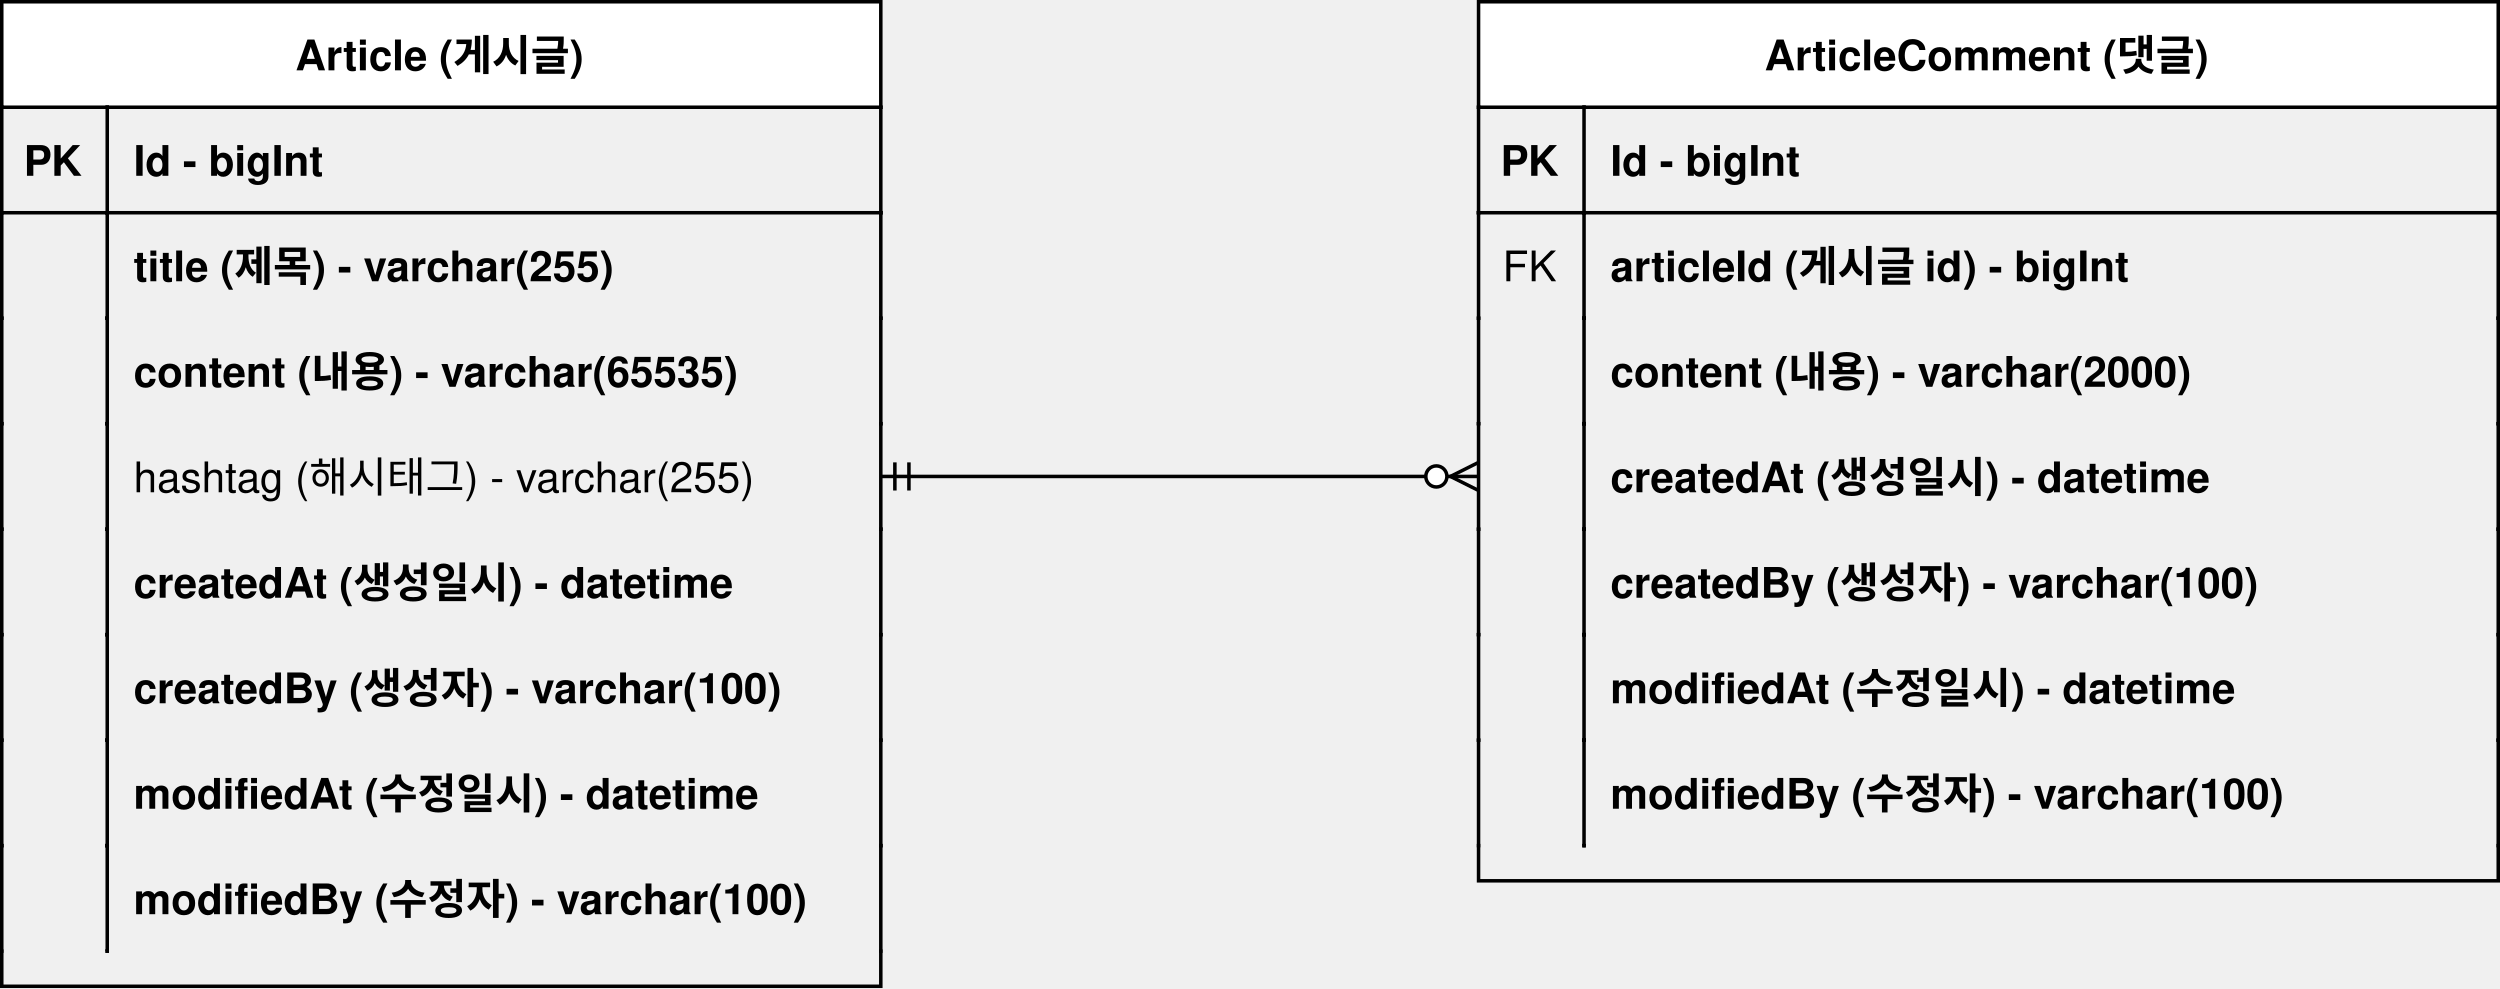
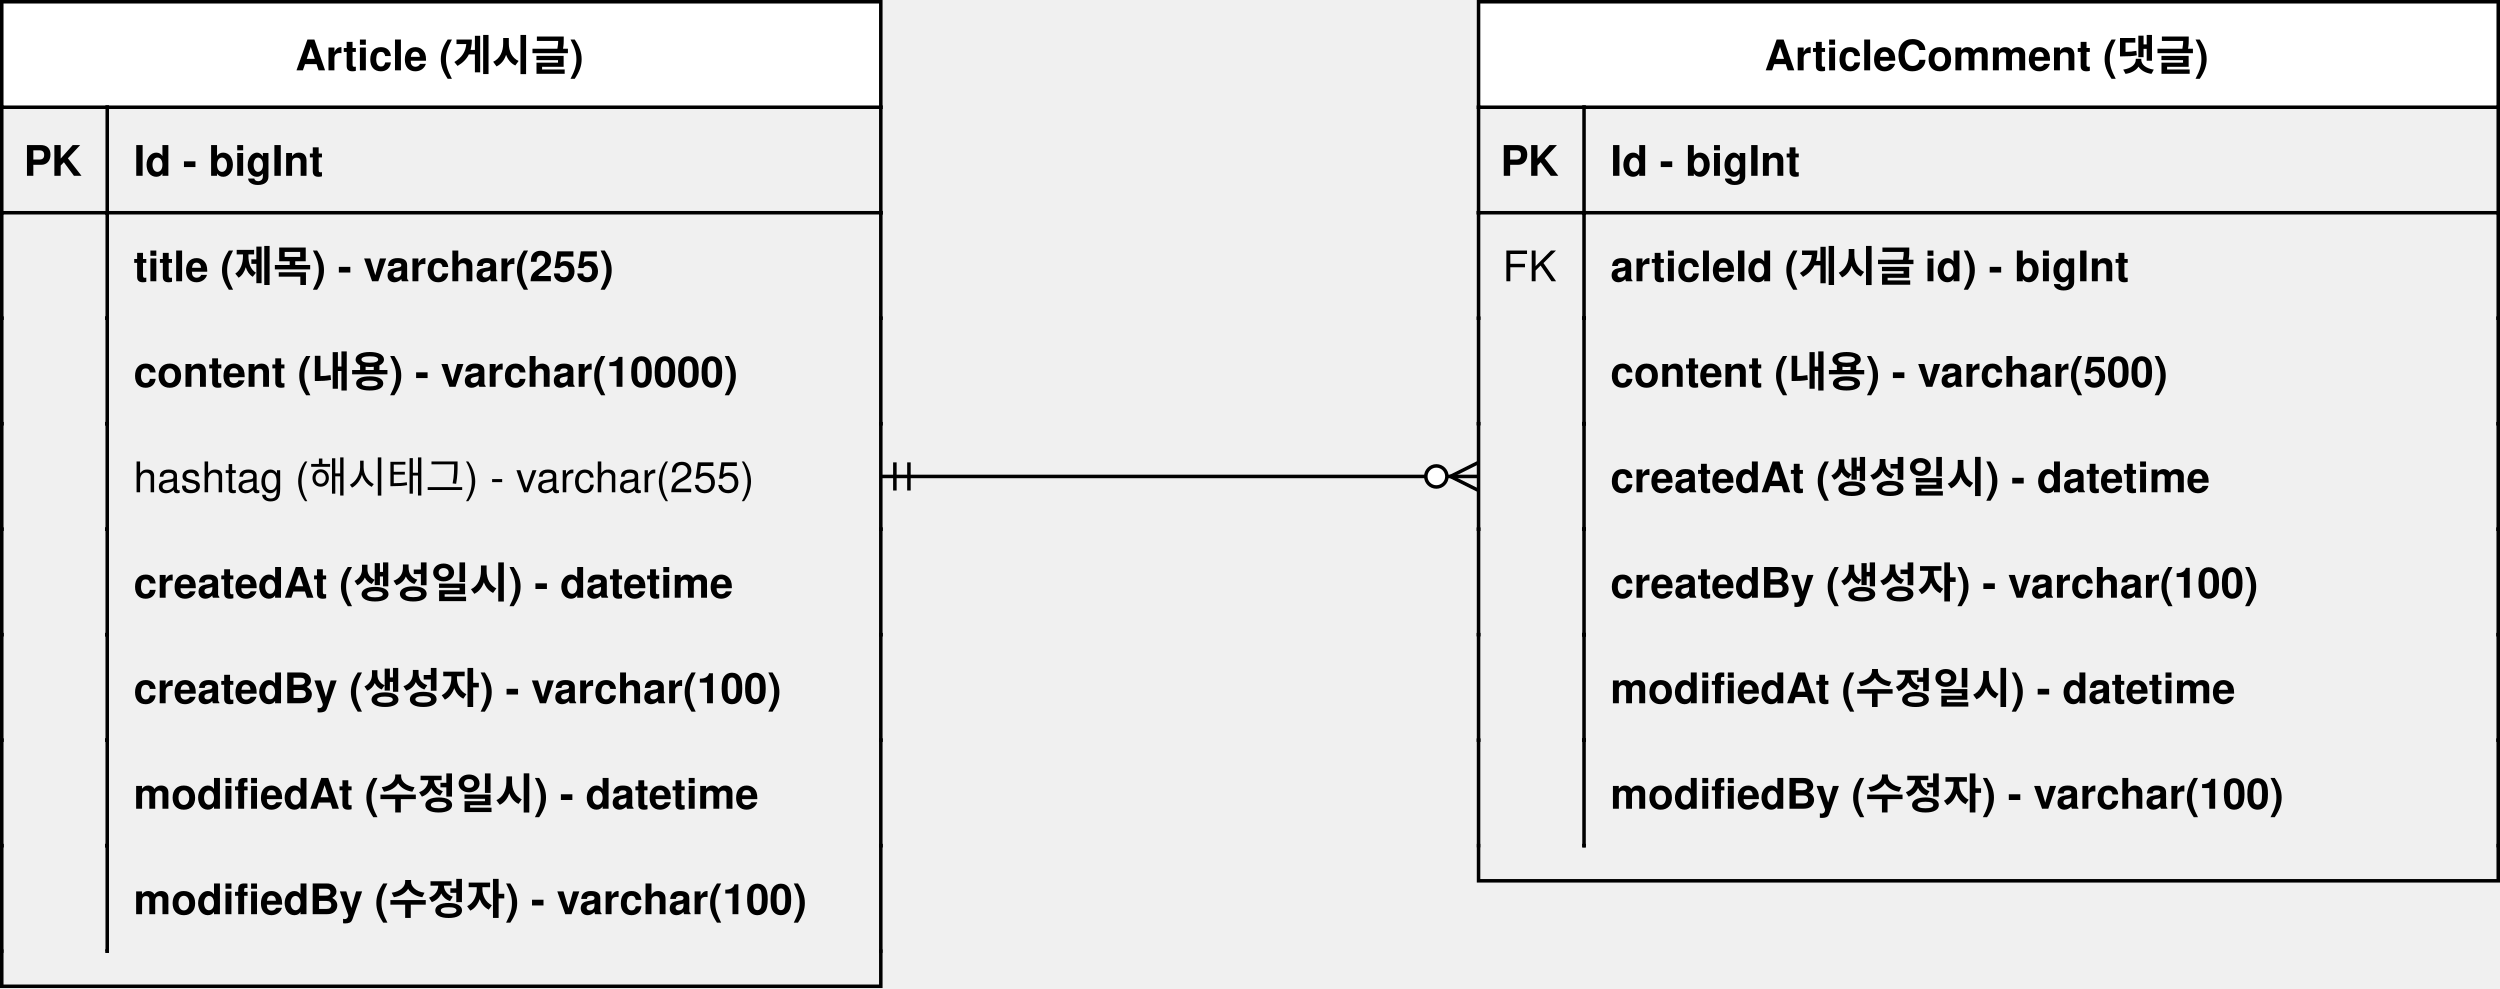
- <svg xmlns="http://www.w3.org/2000/svg" version="1.1" width="711px" height="281px" viewBox="-0.5 -0.5 711 281" content="&lt;mxfile host=&quot;app.diagrams.net&quot; modified=&quot;2022-07-06T09:49:21.913Z&quot; agent=&quot;5.0 (Macintosh; Intel Mac OS X 10_15_7) AppleWebKit/537.36 (KHTML, like Gecko) Chrome/103.0.0.0 Safari/537.36&quot; etag=&quot;w42J6zqHX86qNrSflTKa&quot; version=&quot;20.0.4&quot; type=&quot;github&quot;&gt;&lt;diagram id=&quot;R2lEEEUBdFMjLlhIrx00&quot; name=&quot;Page-1&quot;&gt;7Z1Rb5s6FMc/DVL3sIpASOExkPSu93a6U7dp26MbHGJdwJFx22Sf/tpgBxJDFtaEdDFSquKDOYDP3/zwCSaGHSSrvwhYLj7iEMaGZYYrw54YljUwvRv2j1vWhWU0GBWGiKBQVCoNn9FPKLcU1icUwmyrIsU4pmi5bZzhNIUzumUDhOCX7WpzHG/vdQkiqBg+z0CsWr+hkC4Kq+uYpf0DRNFC7nlgijUJkJWFIVuAEL9smeCK3uKUikP8BEkCUphStuYjIP9BYjjTBaX8TMeGdcs+c177OsI4iiFYoux6hhNmnmWsyu0cJCjmzVxx5AtHbHf21LADgjEtlpJVAGMeKxmG4phuG9Zu2oFwvwds8PXD0+M38JItaeD9+DsaDdK78L3w8gziJ9G+Y0LRjDV2YBlj88qYjg3fMtzAmAaG6xtekFtcwzXfiVakaxka1qBLvkjBIzf5GQWECgXZJjMwTVCAUnb69mSQl+MYLDOUVy8sCxSH92CNn6h0JEv+HK1g+FAIiNdlWrpnzniRO+eh+CwOhq8GMYpStjxj7cP36BOYsWO5BxkVNcS5Q0LhqrFRB5tQsS4FcQIpWbMqYoOREI7oTI5XFF9KZVpSmYuKKi1XGIGQWrTxXEaQLYggtgiopQR0f5geeA/wF5ignzw4sWjMaujy8gtKYibhDxCEOyYf55eSPAQojgMcYx7fFKdQCTGvFBK8/AJIBKkwLDESXc7x2Ye1TGBeO4bDjjVg5UFZZh9endAApxklTErcB2QRfYE8qj7FS+E0hnPpn4h258uPmFLWQ1vEv7nbqKIQKrDNw1Rgn0oEtiKCT/80yoCdLEUgfmAXa5BGcRG0/NoNyqDVRLa2rTftu9vwu70Ts2afx/nld4HCEKaviodVH49KAOyW7S+cla3S2huI2WUnBZR1kKc0zJSgbo7z9+M8VOJ8F7Lye/b3iKI7zpuzBl1egou6frYEM5RG98WWox1VOF2pYtXcS62jquQgdx3IxOmZcBATzBMyYXRuJowOF0E3FwcYIunv+EBw9ATCjRJkimh+rFf8Bn5s5jfwvjEeG2PvnUDFMyCzBSBXluM039O/EWDUqWT71uLYktGOFm5Pi7PTwjs3LTytaOHqSQuZ0qtEmWdoioTXFeeEaxn+kJPDqwPGyHFsrZHRoBvtkDFQ04g9M7pmxsA6NzQGLZKPF0CNQUM8Lh4banpxAbIFBVGBjYnhOQIb4huDieHa8quDG8N3L2XkcXzt6IcONYfZo6NzdDhnR0eLHOUloGOoKTrULOSMQLbLcExlkoqjYpIvDA3Wl/jgY2L45RfQEh4h24yiBP6J4DjS+KNJRvpRRE189hTpnCLu2SnSInd5CRS50ZQianZSUMRf76HI1PDM3ZHHwNzzHJMGAGlQkHYAkYfRA+SMANk8Y3o2gFgtEpkXAJBC9foBREa1EuYEh2iOtsYhruG58ltzpx+H/IaO9MOImhrtMdI5RoZnx0iLpOYlYMTWFCNq0lJipDIQUTHSD0QOlpB+BFEzpGJGToCTpPpoBhOS3U/GqapkKBNQe2bjeDVh3sDh+CDo85KH3Q+8bjpO0Wkabwjqrh51Ojjd/YCal7z0CTmapiYtNTXZT8k5QBd7OD86LucPcdeBUOQuezKcdKT4CzLUzcrplAy2mnC8PTcZTjpWtDVNOdpqyhEU9/U5H/ZNtM9dy/HinwGRE44UmwSkH0H6XOMbIEjdTJ1uCaJXrtHWNNdoq7nGVnN1LFPvBGOTbvTDRoupfT02ToWN2sk6nXJDfkmmCzc8PbkxVAeY/RPXx5eRdhgZquPZHiPdY6Ru4k63GGkxCr0AjBSy1xAj6iizf+T6qArSjyD9a8neAkHqJu10SxC93kw21PTVZEP1UZj+mevXcKT9+8oulCP9C8veAEdq5+50yxG93lk21PSlZXLE2z90/XqEtH9/2WUixDkgmQXDCMo2Z82K6PoBxoAinE7LNUVkCoYMLE4ZmsSi+8M0HPPfv2DF6cNPSPAX/BGka0mecl0C0vDfXEqEnzGU9IErRL9LZ2z5B7dfO6I0WVWqTSSe2JGS9fdqobIVL5ab5SW5XXH6/JwbJSVMGX4iM7inceXL4agEYFPFA1L0mx/zqApmYyR5QJ63D3mPKj9xClf0Li8tcmjk7SixOFWxValCxdFwx9Gun6IlFD+/VjMrlr8XUlQvf+TFnv4P&lt;/diagram&gt;&lt;/mxfile&gt;" resource="https://app.diagrams.net/#Hybkim-dev%2Fproject-board%2Ffeature%252F%25238-domain%2Fdocument%2Fproject-board-erd.svg">
+ <svg xmlns="http://www.w3.org/2000/svg" version="1.1" width="711px" height="281px" viewBox="-0.5 -0.5 711 281" content="&lt;mxfile host=&quot;app.diagrams.net&quot; modified=&quot;2022-07-07T09:30:07.424Z&quot; agent=&quot;5.0 (Macintosh; Intel Mac OS X 10_15_7) AppleWebKit/537.36 (KHTML, like Gecko) Chrome/103.0.0.0 Safari/537.36&quot; etag=&quot;8iogZMRtTzGtfdld93wD&quot; version=&quot;20.0.4&quot; type=&quot;github&quot;&gt;&lt;diagram id=&quot;R2lEEEUBdFMjLlhIrx00&quot; name=&quot;Page-1&quot;&gt;7Z3Rcps4FIafhpn0ohkbjIMvDXaa7KaznaQ7bS8VI2PNAvIIpbH79CuBBNgiLqQOjkEdN4MOQuBzfvGhA8KG5UWbTwSsV5+xD0PDHPgbw5oZpjl2xuwvN2wzw9V4kBkCgvzMNCwMD+gXFEZZ7Qn5MNmpSDEOKVrvGhc4juGC7tgAIfh5t9oSh7t7XYMAKoaHBQhV6zfk01VmdexBYb+BKFjJPQ8HYk0EZGVhSFbAx887Jrih1zim4hC/QBKBGMaUrfkMyH+QGPZ8RSn/plPDvGafJa99GWAchBCsUXK5wBEzLxJW5XoJIhRyN5cackVDbHfW3LA8gjHNlqKNB0MeKhmG7JiuX1ib+4Hwdmts8O/N0+M38JysqTf58VcwHsa3/kfRyk8QPgn/TglFC+ZszzSmgwtjPjVc03A8Y+4ZjmtMvNTiGM7gg/Ai3crQMIeu+SIFj9zkJhQQKhRkDZiBaYICFLOvb82GaTkMwTpBafXMskKhfwe2+InKhmTJXaIN9O8zAfG6TEt3rDFe5I3zUDyIg+GrQYiCmC0vmH/4Hl0CE3YsdyChoobqQekOSCjclEzCo58gjiAlW1ZFdichHNGZ7ElWfC6UaUplrkqqNB1hBEJqQd5yEUG2IILYIKCmEtDDYbrnPcBdYYJ+8eCEwpnl0KXlZxSFTMI3EPh7Jhenp5I0BCgMPRxiHt8Yx1AJMa/kE7z+CkgAqTCsMRJdznbZh3nGG1zahs2O1WPlYVFmH16dUA/HCSVMSrwNyCL6DHlUXYrXotEQLmX7RPidLz9iSlkPfSn+B/vI70UhVGAN6qnAeisRWIoIvvz9ogzY96cIhPfsZA3iIMyClp67QRG0ishW+jr3777j93snZu5chunpd4V8H8b142HWjkcpAFZD/4vGCq80bg2E7LQTA8o6yFPsJ0pQ8+N8fZxHSpxvfVb+yP4/ouCW8+akQZen4Kyum6zBAsXBXbbleE8Vdluq2LzcS82jqqRWcy3IxNZMqMWEwRsyYXxqJozri6CdkwP0kWzvD4Fg1w5G14FwpQSZIpoe6wW/gJ8O0gt415hOjenkg0DFT0AWK0AuTNt++Zr+nQCjSiW7lxbHlkzvaOFoWpycFpNT02LSXVo4tYPRdVrIlF4pyjxDkyW8LjgnHNNwR5wckypgDAfsX2+QUV83vUPGUE0jama0zYyheWpoDBskH8+NGsP68eg8NtT04gokKwqCDBszY2ILbIg7BjPDseStgyvDdboy8ji+dvqHDjWHqdHROjrsk6OjQY7y7NAxqh2PzqNDzUIuCGS79KdUJqk4KmbpwshgfYkPPmaGW9yAlvDw2WYURfAcwfGa8UcDGfWPImriU1OkdYo4J6dIg9zl2VHkqnY8Ok8RNTspKOJuD1BkbkwGFSmssxx5vAog9RXUO4DIw9AAOSFA8mdMTwYQs0Ei89wAkktcA0RGtRTmCPtoiXbGIY4xceRdc1uPQ16ho/5hRE2Naoy0jpHRyTHSIKl5dhixasej8xhRk5YSI6WBiIqRvg9EGkiofwRRM6RiRo6Ho6j8aAYTkqUn45RVMpIJqAOzcSYVYc7hcHwQ6LxkveuBBtNx8h7yR/NxqnTwdtcDal6yUxNydGoyd4WamuzxlJyjJBzHx+V8neZaEIrcpSbD8UaKzclQNSunVTJYasLx+tRkON5YMRe5BoOlphxBdl2f8uHQRPu0aTlePA+IHGuk2EBA/SOIzjW+A4JUzdRplyAdzjVaOteYu0LNNTaaq2P3KL/YQDb9o0aDmX2aGm9Fjcq5Oq1iQ94j6yQ2JrXj0XVsjNTxpX7g+vgy6h1GRupwVmOkfYxUzdtpFyMNBqHnhpFc4xojI3WQqZ+4PqqC+kcQ/Vay90CQqjk77RKkwy8mG+k3k+WuUJ+E0Y9c1+bIUV5X1lGO6PeVvQOOVE7daZcjHX5l2Ui/syx/caOat9TPXB9XQr1DiF0jmQX9AEqfM08jur2HIaAIx/NiTRaZjCFDk1OGRqHo/jD2p/znL1hxfv8LEvwVfwbxVpKnWBeB2P8nlRLh3xhK+sANot9lY2z5B7df2qI025SqzSSe2JGS7fdyobQVLxabpSW5nSoqobMEP5EFPOBL+a4jKnn3UkWZXeWOrXtGy3/LoyyY3EjSgPyEOwd8QJVfOIVLepenFjk0muwpMfvuYqtChUpDo72G9tvJXKO083s1s2LxcyFZ9eInXqz5/w==&lt;/diagram&gt;&lt;/mxfile&gt;" resource="https://app.diagrams.net/#Hybkim-dev%2Fproject-board%2Ffeature%252F%252310-db%2Fdocument%2Fproject-board-erd.svg">
  <defs>
    <clipPath id="mx-clip-0-30-30-30-0">
      <rect x="0" y="30" width="30" height="30" />
    </clipPath>
    <clipPath id="mx-clip-36-30-214-30-0">
      <rect x="36" y="30" width="214" height="30" />
    </clipPath>
    <clipPath id="mx-clip-36-60-214-30-0">
      <rect x="36" y="60" width="214" height="30" />
    </clipPath>
    <clipPath id="mx-clip-36-90-214-30-0">
      <rect x="36" y="90" width="214" height="30" />
    </clipPath>
    <clipPath id="mx-clip-36-120-214-30-0">
      <rect x="36" y="120" width="214" height="30" />
    </clipPath>
    <clipPath id="mx-clip-36-150-214-30-0">
      <rect x="36" y="150" width="214" height="30" />
    </clipPath>
    <clipPath id="mx-clip-36-180-214-30-0">
      <rect x="36" y="180" width="214" height="30" />
    </clipPath>
    <clipPath id="mx-clip-36-210-214-30-0">
      <rect x="36" y="210" width="214" height="30" />
    </clipPath>
    <clipPath id="mx-clip-36-240-214-30-0">
      <rect x="36" y="240" width="214" height="30" />
    </clipPath>
    <clipPath id="mx-clip-420-30-30-30-0">
      <rect x="420" y="30" width="30" height="30" />
    </clipPath>
    <clipPath id="mx-clip-456-30-254-30-0">
      <rect x="456" y="30" width="254" height="30" />
    </clipPath>
    <clipPath id="mx-clip-420-60-30-30-0">
      <rect x="420" y="60" width="30" height="30" />
    </clipPath>
    <clipPath id="mx-clip-456-60-254-30-0">
      <rect x="456" y="60" width="254" height="30" />
    </clipPath>
    <clipPath id="mx-clip-456-90-254-30-0">
      <rect x="456" y="90" width="254" height="30" />
    </clipPath>
    <clipPath id="mx-clip-456-120-254-30-0">
      <rect x="456" y="120" width="254" height="30" />
    </clipPath>
    <clipPath id="mx-clip-456-150-254-30-0">
      <rect x="456" y="150" width="254" height="30" />
    </clipPath>
    <clipPath id="mx-clip-456-180-254-30-0">
      <rect x="456" y="180" width="254" height="30" />
    </clipPath>
    <clipPath id="mx-clip-456-210-254-30-0">
      <rect x="456" y="210" width="254" height="30" />
    </clipPath>
  </defs>
  <g>
    <path d="M 0 30 L 0 0 L 250 0 L 250 30" fill="rgb(255, 255, 255)" stroke="rgb(0, 0, 0)" stroke-miterlimit="10" pointer-events="all" />
    <path d="M 0 30 L 0 280 L 250 280 L 250 30" fill="none" stroke="rgb(0, 0, 0)" stroke-miterlimit="10" pointer-events="none" />
    <path d="M 0 30 L 250 30" fill="none" stroke="rgb(0, 0, 0)" stroke-miterlimit="10" pointer-events="none" />
    <path d="M 30 30 L 30 60 L 30 90 L 30 120 L 30 150 L 30 180 L 30 210 L 30 240 L 30 270" fill="none" stroke="rgb(0, 0, 0)" stroke-miterlimit="10" pointer-events="none" />
    <g fill="rgb(0, 0, 0)" font-family="Helvetica" font-weight="bold" pointer-events="none" text-anchor="middle" font-size="12px">
      <text x="124.5" y="19.5">Article (게시글)</text>
    </g>
    <path d="M 0 30 M 250 30 M 250 60 L 0 60" fill="none" stroke="rgb(0, 0, 0)" stroke-linecap="square" stroke-miterlimit="10" pointer-events="none" />
    <path d="M 0 30 M 30 30 M 30 60 M 0 60" fill="none" stroke="rgb(0, 0, 0)" stroke-linecap="square" stroke-miterlimit="10" pointer-events="none" />
    <g fill="rgb(0, 0, 0)" font-family="Helvetica" font-weight="bold" pointer-events="none" clip-path="url(#mx-clip-0-30-30-30-0)" text-anchor="middle" font-size="12px">
      <text x="14.5" y="49.5">PK</text>
    </g>
    <path d="M 30 30 M 250 30 M 250 60 M 30 60" fill="none" stroke="rgb(0, 0, 0)" stroke-linecap="square" stroke-miterlimit="10" pointer-events="none" />
    <g fill="rgb(0, 0, 0)" font-family="Helvetica" font-weight="bold" text-decoration="underline" pointer-events="none" clip-path="url(#mx-clip-36-30-214-30-0)" font-size="12px">
      <text x="37.5" y="49.5">Id - bigInt</text>
    </g>
    <path d="M 0 60 M 30 60 M 30 90 M 0 90" fill="none" stroke="rgb(0, 0, 0)" stroke-linecap="square" stroke-miterlimit="10" pointer-events="none" />
    <path d="M 30 60 M 250 60 M 250 90 M 30 90" fill="none" stroke="rgb(0, 0, 0)" stroke-linecap="square" stroke-miterlimit="10" pointer-events="none" />
    <g fill="rgb(0, 0, 0)" font-family="Helvetica" font-weight="bold" pointer-events="none" clip-path="url(#mx-clip-36-60-214-30-0)" font-size="12px">
      <text x="37.5" y="79.5">title (제목) - varchar(255)</text>
    </g>
    <path d="M 0 90 M 30 90 M 30 120 M 0 120" fill="none" stroke="rgb(0, 0, 0)" stroke-linecap="square" stroke-miterlimit="10" pointer-events="none" />
    <path d="M 30 90 M 250 90 M 250 120 M 30 120" fill="none" stroke="rgb(0, 0, 0)" stroke-linecap="square" stroke-miterlimit="10" pointer-events="none" />
    <g fill="rgb(0, 0, 0)" font-family="Helvetica" font-weight="bold" pointer-events="none" clip-path="url(#mx-clip-36-90-214-30-0)" font-size="12px">
-       <text x="37.5" y="109.5">content (내용) - varchar(65535)</text>
+       <text x="37.5" y="109.5">content (내용) - varchar(10000)</text>
    </g>
    <path d="M 0 120 M 30 120 M 30 150 M 0 150" fill="none" stroke="rgb(0, 0, 0)" stroke-linecap="square" stroke-miterlimit="10" pointer-events="none" />
    <path d="M 30 120 M 250 120 M 250 150 M 30 150" fill="none" stroke="rgb(0, 0, 0)" stroke-linecap="square" stroke-miterlimit="10" pointer-events="none" />
    <g fill="rgb(0, 0, 0)" font-family="Helvetica" pointer-events="none" clip-path="url(#mx-clip-36-120-214-30-0)" font-size="12px">
      <text x="37.5" y="139.5">hashtag (해시태그) - varchar(255)</text>
    </g>
    <path d="M 0 150 M 30 150 M 30 180 M 0 180" fill="none" stroke="rgb(0, 0, 0)" stroke-linecap="square" stroke-miterlimit="10" pointer-events="none" />
    <path d="M 30 150 M 250 150 M 250 180 M 30 180" fill="none" stroke="rgb(0, 0, 0)" stroke-linecap="square" stroke-miterlimit="10" pointer-events="none" />
    <g fill="rgb(0, 0, 0)" font-family="Helvetica" font-weight="bold" pointer-events="none" clip-path="url(#mx-clip-36-150-214-30-0)" font-size="12px">
      <text x="37.5" y="169.5">createdAt (생성일시) - datetime</text>
    </g>
    <path d="M 0 180 M 30 180 M 30 210 M 0 210" fill="none" stroke="rgb(0, 0, 0)" stroke-linecap="square" stroke-miterlimit="10" pointer-events="none" />
    <path d="M 30 180 M 250 180 M 250 210 M 30 210" fill="none" stroke="rgb(0, 0, 0)" stroke-linecap="square" stroke-miterlimit="10" pointer-events="none" />
    <g fill="rgb(0, 0, 0)" font-family="Helvetica" font-weight="bold" pointer-events="none" clip-path="url(#mx-clip-36-180-214-30-0)" font-size="12px">
      <text x="37.5" y="199.5">createdBy (생성자) - varchar(100)</text>
    </g>
    <path d="M 0 210 M 30 210 M 30 240 M 0 240" fill="none" stroke="rgb(0, 0, 0)" stroke-linecap="square" stroke-miterlimit="10" pointer-events="none" />
    <path d="M 30 210 M 250 210 M 250 240 M 30 240" fill="none" stroke="rgb(0, 0, 0)" stroke-linecap="square" stroke-miterlimit="10" pointer-events="none" />
    <g fill="rgb(0, 0, 0)" font-family="Helvetica" font-weight="bold" pointer-events="none" clip-path="url(#mx-clip-36-210-214-30-0)" font-size="12px">
      <text x="37.5" y="229.5">modifiedAt (수정일시) - datetime</text>
    </g>
    <path d="M 0 240 M 30 240 M 30 270 M 0 270" fill="none" stroke="rgb(0, 0, 0)" stroke-linecap="square" stroke-miterlimit="10" pointer-events="none" />
    <path d="M 30 240 M 250 240 M 250 270 M 30 270" fill="none" stroke="rgb(0, 0, 0)" stroke-linecap="square" stroke-miterlimit="10" pointer-events="none" />
    <g fill="rgb(0, 0, 0)" font-family="Helvetica" font-weight="bold" pointer-events="none" clip-path="url(#mx-clip-36-240-214-30-0)" font-size="12px">
      <text x="37.5" y="259.5">modifiedBy (수정자) - varchar(100)</text>
    </g>
    <path d="M 420 30 L 420 0 L 710 0 L 710 30" fill="rgb(255, 255, 255)" stroke="rgb(0, 0, 0)" stroke-miterlimit="10" pointer-events="none" />
    <path d="M 420 30 L 420 250 L 710 250 L 710 30" fill="none" stroke="rgb(0, 0, 0)" stroke-miterlimit="10" pointer-events="none" />
    <path d="M 420 30 L 710 30" fill="none" stroke="rgb(0, 0, 0)" stroke-miterlimit="10" pointer-events="none" />
    <path d="M 450 30 L 450 60 L 450 90 L 450 120 L 450 150 L 450 180 L 450 210 L 450 240" fill="none" stroke="rgb(0, 0, 0)" stroke-miterlimit="10" pointer-events="none" />
    <g fill="rgb(0, 0, 0)" font-family="Helvetica" font-weight="bold" pointer-events="none" text-anchor="middle" font-size="12px">
      <text x="564.5" y="19.5">ArticleComment (댓글)</text>
    </g>
    <path d="M 420 30 M 710 30 M 710 60 L 420 60" fill="none" stroke="rgb(0, 0, 0)" stroke-linecap="square" stroke-miterlimit="10" pointer-events="none" />
    <path d="M 420 30 M 450 30 M 450 60 M 420 60" fill="none" stroke="rgb(0, 0, 0)" stroke-linecap="square" stroke-miterlimit="10" pointer-events="none" />
    <g fill="rgb(0, 0, 0)" font-family="Helvetica" font-weight="bold" pointer-events="none" clip-path="url(#mx-clip-420-30-30-30-0)" text-anchor="middle" font-size="12px">
      <text x="434.5" y="49.5">PK</text>
    </g>
    <path d="M 450 30 M 710 30 M 710 60 M 450 60" fill="none" stroke="rgb(0, 0, 0)" stroke-linecap="square" stroke-miterlimit="10" pointer-events="none" />
    <g fill="rgb(0, 0, 0)" font-family="Helvetica" font-weight="bold" text-decoration="underline" pointer-events="none" clip-path="url(#mx-clip-456-30-254-30-0)" font-size="12px">
      <text x="457.5" y="49.5">Id - bigInt</text>
    </g>
    <path d="M 420 60 M 450 60 M 450 90 M 420 90" fill="none" stroke="rgb(0, 0, 0)" stroke-linecap="square" stroke-miterlimit="10" pointer-events="none" />
    <g fill="rgb(0, 0, 0)" font-family="Helvetica" pointer-events="none" clip-path="url(#mx-clip-420-60-30-30-0)" text-anchor="middle" font-size="12px">
      <text x="434.5" y="79.5">FK</text>
    </g>
    <path d="M 450 60 M 710 60 M 710 90 M 450 90" fill="none" stroke="rgb(0, 0, 0)" stroke-linecap="square" stroke-miterlimit="10" pointer-events="none" />
    <g fill="rgb(0, 0, 0)" font-family="Helvetica" font-weight="bold" pointer-events="none" clip-path="url(#mx-clip-456-60-254-30-0)" font-size="12px">
      <text x="457.5" y="79.5">articleId (게시글 id) - bigInt</text>
    </g>
    <path d="M 420 90 M 450 90 M 450 120 M 420 120" fill="none" stroke="rgb(0, 0, 0)" stroke-linecap="square" stroke-miterlimit="10" pointer-events="none" />
    <path d="M 450 90 M 710 90 M 710 120 M 450 120" fill="none" stroke="rgb(0, 0, 0)" stroke-linecap="square" stroke-miterlimit="10" pointer-events="none" />
    <g fill="rgb(0, 0, 0)" font-family="Helvetica" font-weight="bold" pointer-events="none" clip-path="url(#mx-clip-456-90-254-30-0)" font-size="12px">
-       <text x="457.5" y="109.5">content (내용) - varchar(2000)</text>
+       <text x="457.5" y="109.5">content (내용) - varchar(500)</text>
    </g>
    <path d="M 420 120 M 450 120 M 450 150 M 420 150" fill="none" stroke="rgb(0, 0, 0)" stroke-linecap="square" stroke-miterlimit="10" pointer-events="none" />
    <path d="M 450 120 M 710 120 M 710 150 M 450 150" fill="none" stroke="rgb(0, 0, 0)" stroke-linecap="square" stroke-miterlimit="10" pointer-events="none" />
    <g fill="rgb(0, 0, 0)" font-family="Helvetica" font-weight="bold" pointer-events="none" clip-path="url(#mx-clip-456-120-254-30-0)" font-size="12px">
      <text x="457.5" y="139.5">createdAt (생성일시) - datetime</text>
    </g>
    <path d="M 420 150 M 450 150 M 450 180 M 420 180" fill="none" stroke="rgb(0, 0, 0)" stroke-linecap="square" stroke-miterlimit="10" pointer-events="none" />
    <path d="M 450 150 M 710 150 M 710 180 M 450 180" fill="none" stroke="rgb(0, 0, 0)" stroke-linecap="square" stroke-miterlimit="10" pointer-events="none" />
    <g fill="rgb(0, 0, 0)" font-family="Helvetica" font-weight="bold" pointer-events="none" clip-path="url(#mx-clip-456-150-254-30-0)" font-size="12px">
      <text x="457.5" y="169.5">createdBy (생성자) - varchar(100)</text>
    </g>
    <path d="M 420 180 M 450 180 M 450 210 M 420 210" fill="none" stroke="rgb(0, 0, 0)" stroke-linecap="square" stroke-miterlimit="10" pointer-events="none" />
    <path d="M 450 180 M 710 180 M 710 210 M 450 210" fill="none" stroke="rgb(0, 0, 0)" stroke-linecap="square" stroke-miterlimit="10" pointer-events="none" />
    <g fill="rgb(0, 0, 0)" font-family="Helvetica" font-weight="bold" pointer-events="none" clip-path="url(#mx-clip-456-180-254-30-0)" font-size="12px">
      <text x="457.5" y="199.5">modifiedAt (수정일시) - datetime</text>
    </g>
    <path d="M 420 210 M 450 210 M 450 240 M 420 240" fill="none" stroke="rgb(0, 0, 0)" stroke-linecap="square" stroke-miterlimit="10" pointer-events="none" />
    <path d="M 450 210 M 710 210 M 710 240 M 450 240" fill="none" stroke="rgb(0, 0, 0)" stroke-linecap="square" stroke-miterlimit="10" pointer-events="none" />
    <g fill="rgb(0, 0, 0)" font-family="Helvetica" font-weight="bold" pointer-events="none" clip-path="url(#mx-clip-456-210-254-30-0)" font-size="12px">
      <text x="457.5" y="229.5">modifiedBy (수정자) - varchar(100)</text>
    </g>
    <path d="M 250 135 L 280 135 L 390 135 L 420 135" fill="none" stroke="rgb(0, 0, 0)" stroke-miterlimit="10" pointer-events="none" />
    <path d="M 254 131 L 254 139 M 258 131 L 258 139" fill="none" stroke="rgb(0, 0, 0)" stroke-miterlimit="10" pointer-events="none" />
    <ellipse cx="408" cy="135" rx="3" ry="3" fill="#ffffff" stroke="rgb(0, 0, 0)" pointer-events="none" />
    <path d="M 420 131 L 412 135 L 420 139" fill="none" stroke="rgb(0, 0, 0)" stroke-miterlimit="10" pointer-events="none" />
  </g>
</svg>
